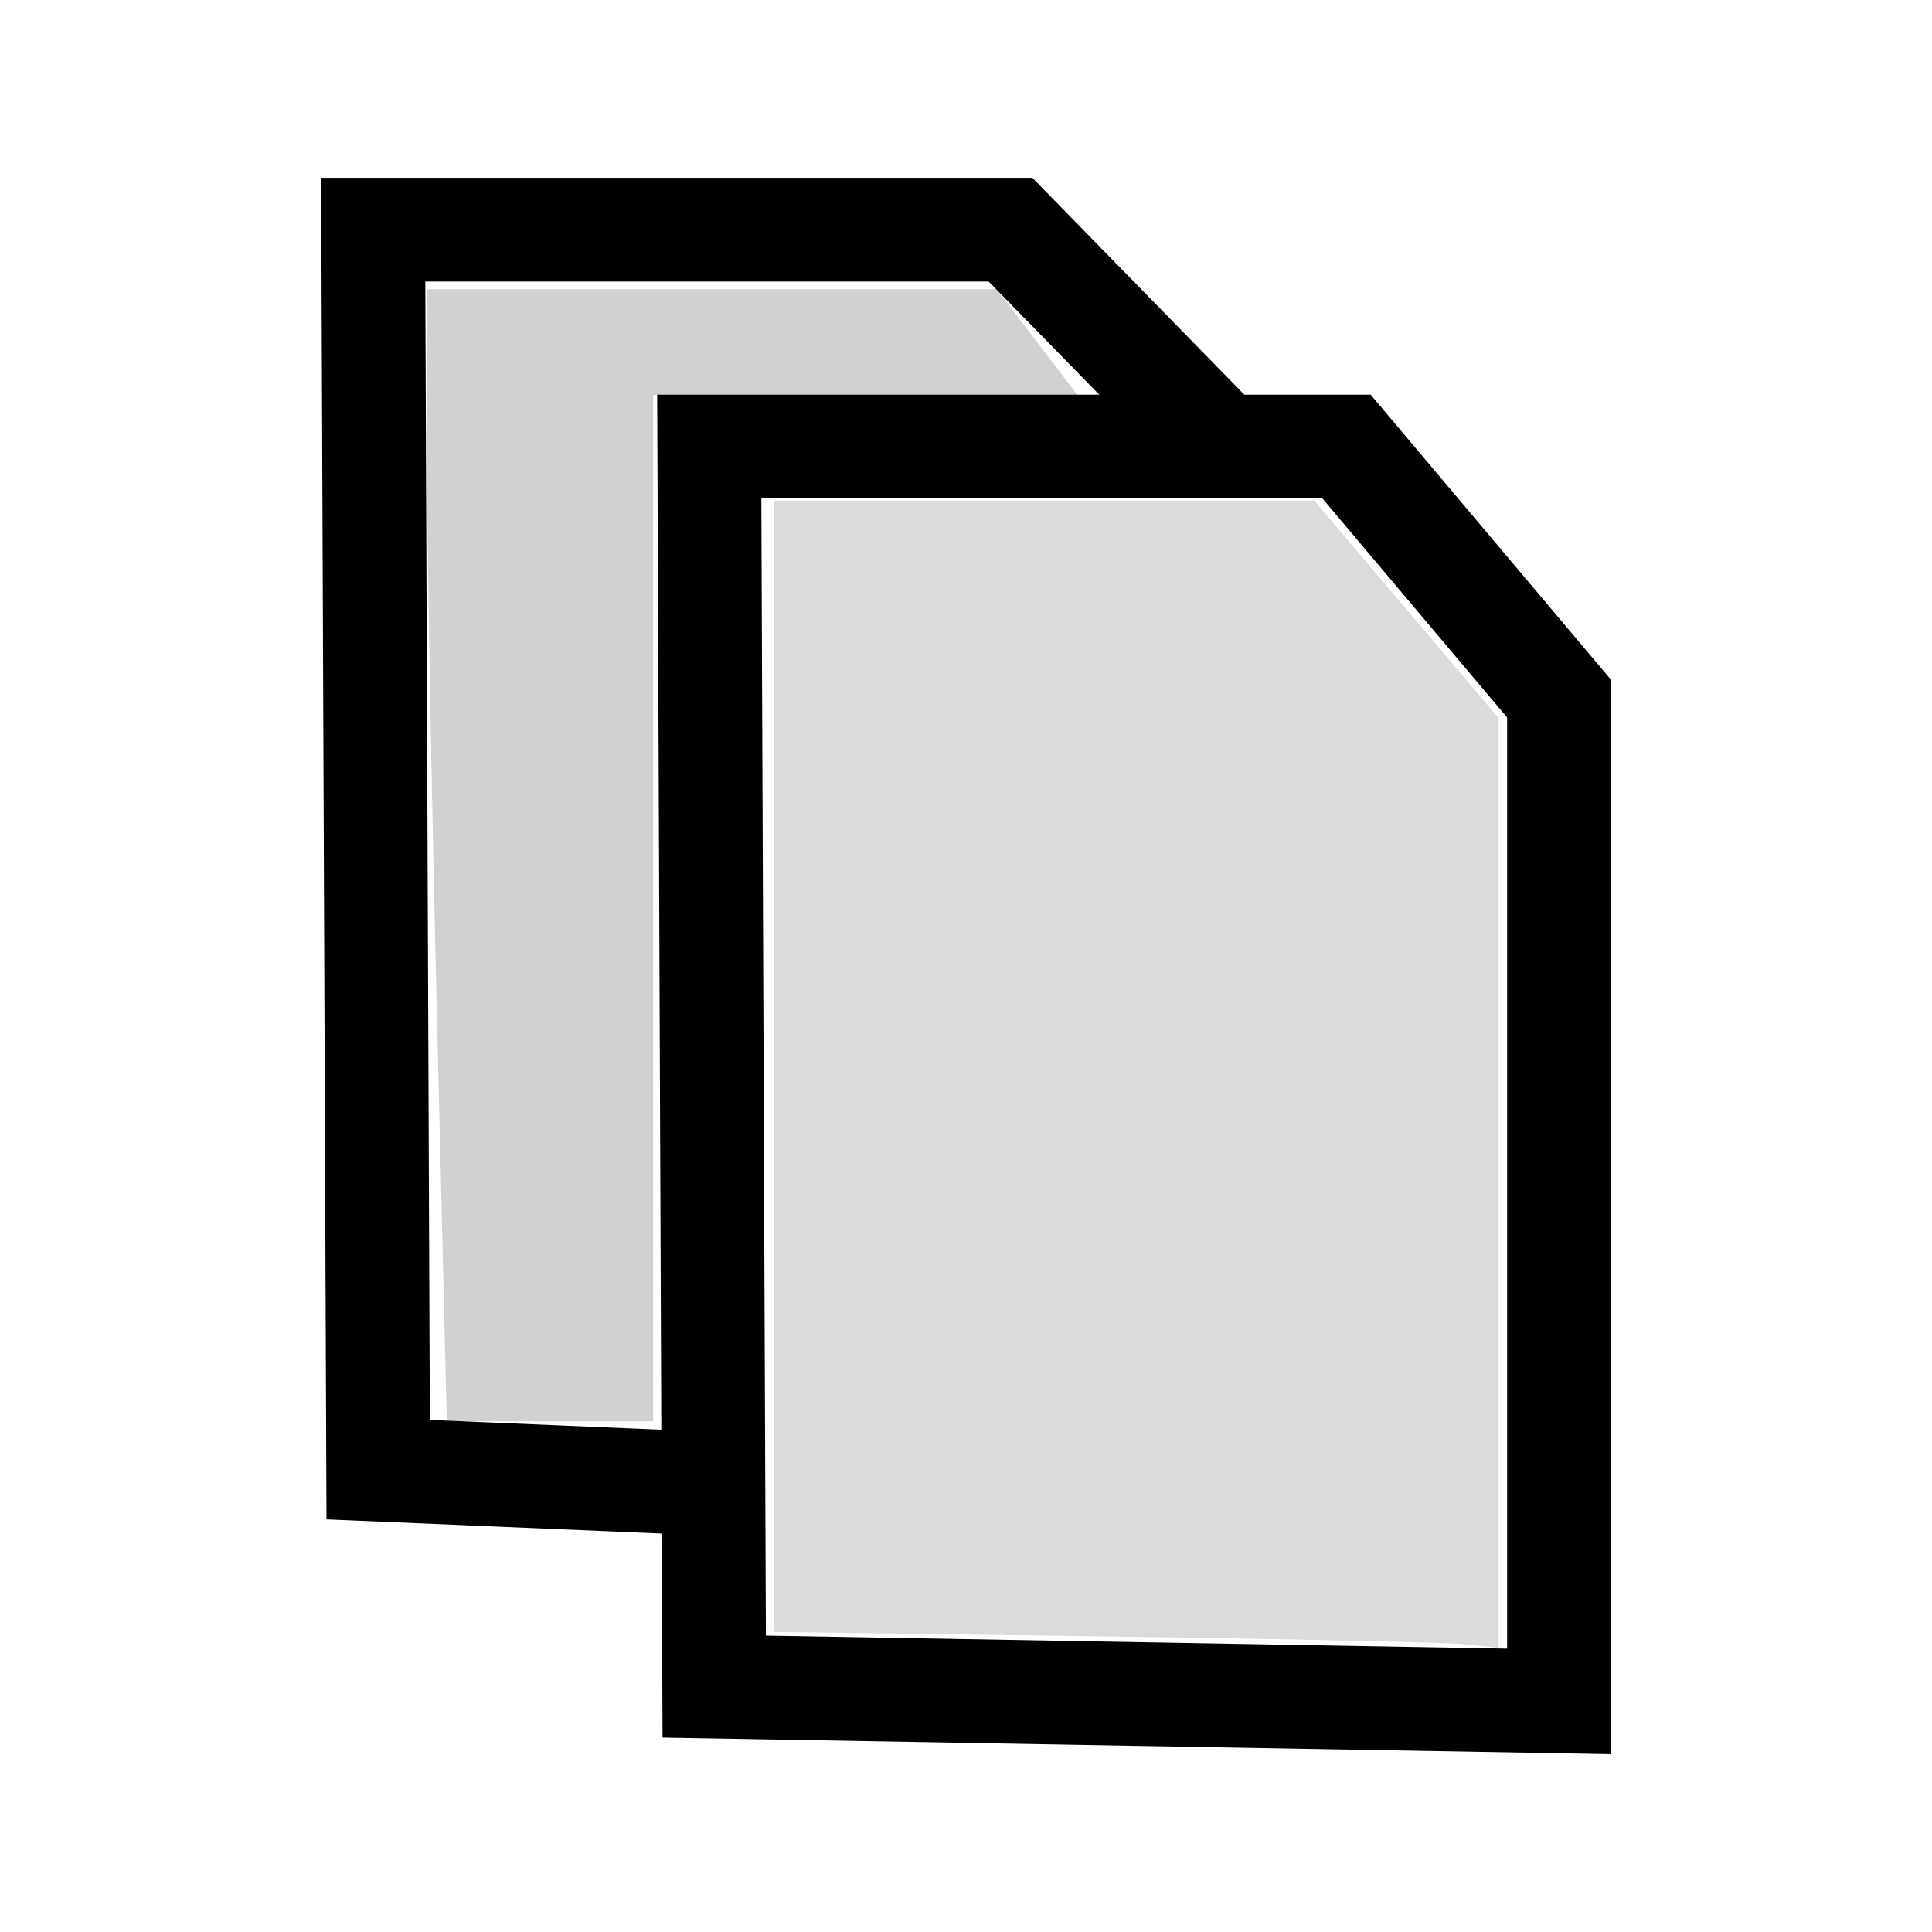
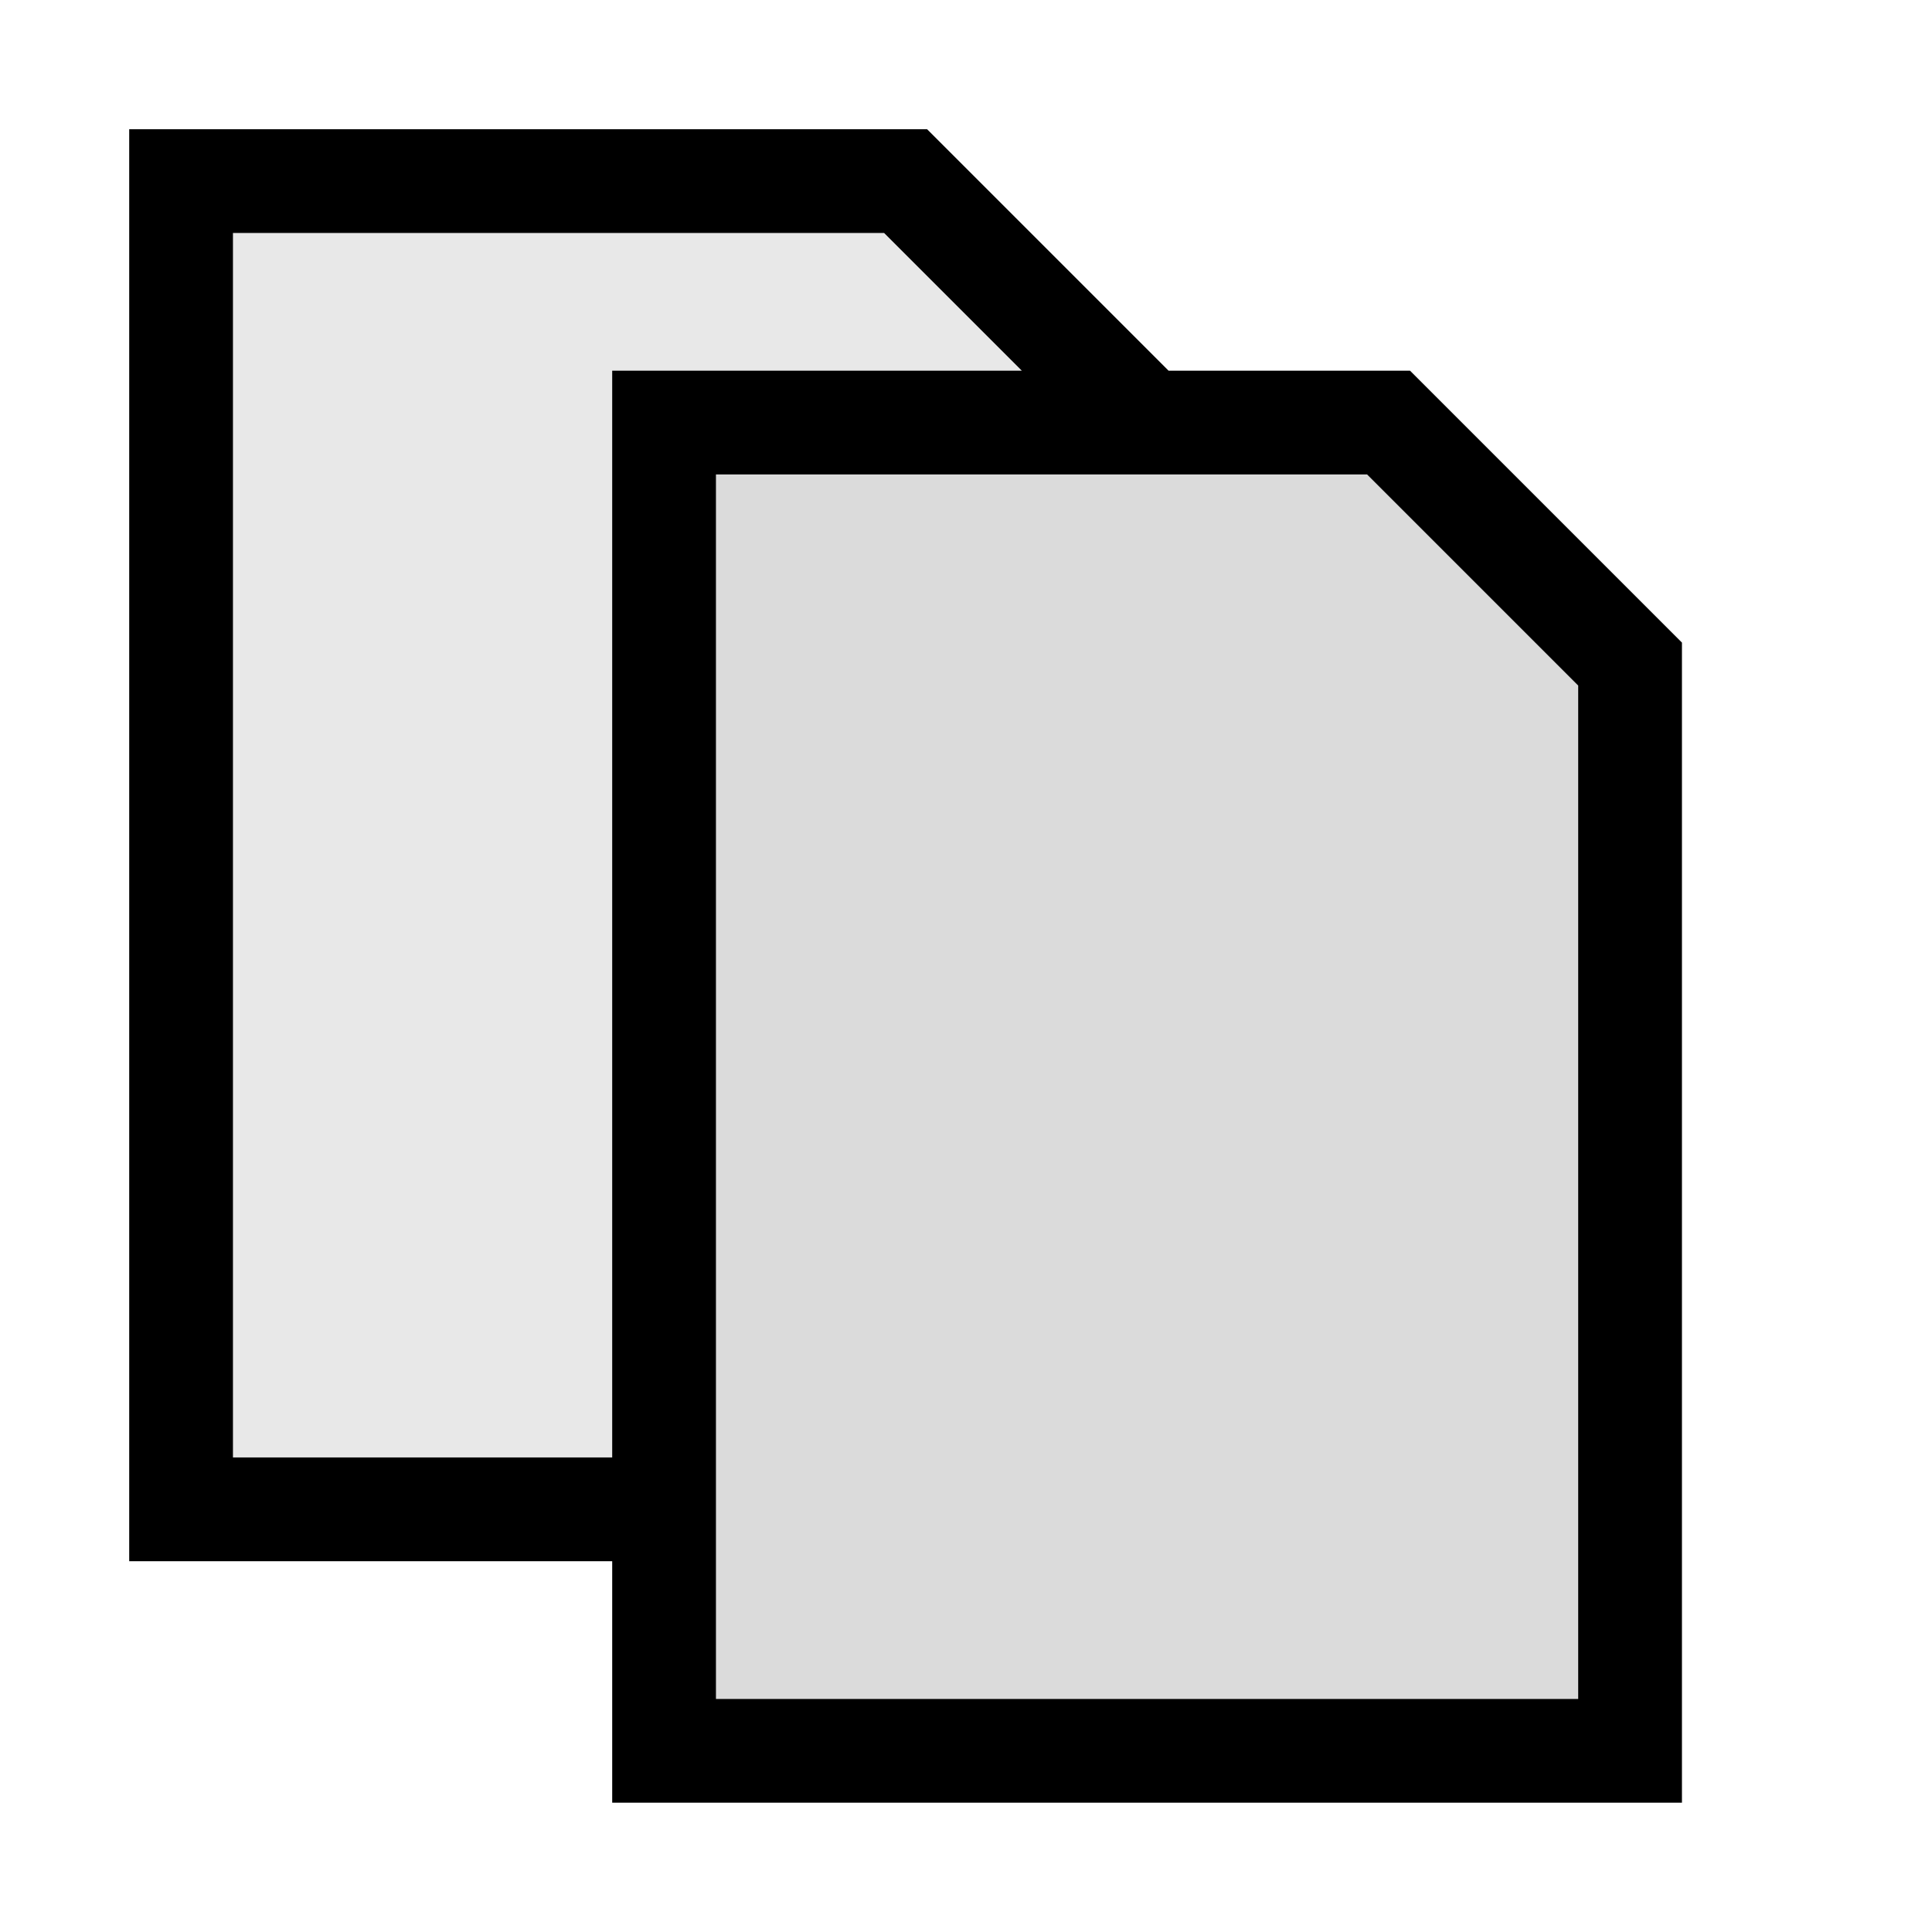
<svg xmlns="http://www.w3.org/2000/svg" width="16" height="16" viewBox="0 0 32 32" id="svg2" version="1.1">
  <defs id="defs4" />
  <g style="display:inline;opacity:1" id="Dark">
-     <path id="path9070" d="m 18.258,27.104 -5.438,-0.073 V 17.661 8.291 h 4.474 4.474 l 1.526,1.8 1.526,1.8 v 7.7 7.7 l -0.562,-0.057 c -0.309,-0.032 -3.009,-0.09 -6,-0.13 z" style="display:inline;opacity:1;fill:#dbdbdb;fill-opacity:1;stroke:none;stroke-width:2;stroke-linejoin:round;stroke-miterlimit:4;stroke-dasharray:none;stroke-opacity:1" />
-     <path id="path9072" d="M 7.235,16.75 C 7.144,13.016 7.07,8.797 7.07,7.375 V 4.791 h 4.72 4.72 l 0.667,0.875 0.667,0.875 h -3.513 -3.513 v 8.5 8.5 H 9.11 7.4 Z" style="display:inline;opacity:1;fill:#b4b4b4;fill-opacity:0.613;stroke:none;stroke-width:2;stroke-linejoin:round;stroke-miterlimit:4;stroke-dasharray:none;stroke-opacity:1" />
-     <g transform="matrix(0.07363889,0,0,0.07363889,-24.92108,-1.174038)" id="g9142" style="display:inline">
-       <path id="path9144" style="fill:none;fill-rule:evenodd;stroke:#000000;stroke-width:23.335;stroke-linecap:butt;stroke-linejoin:miter;stroke-miterlimit:4;stroke-dasharray:none;stroke-opacity:1" d="M 499.064,395.298 497.952,116.39 h 143.343 l 47.781,56.671 v 225.571 z m 3.31,-45.455 -78.894,-3.334 -1.111,-278.908 h 143.343 l 47.781,48.892" />
+     <path id="path9070" d="M 10.999,28.999 11.819,7.29 22.999,6.999 l 4,4 v 18 z" style="display:inline;opacity:1;fill:#dbdbdb;fill-opacity:1;stroke:none;stroke-width:2;stroke-linejoin:round;stroke-miterlimit:4;stroke-dasharray:none;stroke-opacity:1" />
+     <path id="path9072" d="M 2.999,2.999 H 14.999 l 4,4 -8,-1e-7 V 24.999 H 2.999 Z" style="display:inline;opacity:0.5;fill:#b4b4b4;fill-opacity:0.613;stroke:none;stroke-width:2;stroke-linejoin:round;stroke-miterlimit:4;stroke-dasharray:none;stroke-opacity:1" />
+     <g transform="matrix(0.07363889,0,0,0.07363889,-25.9219,-2.17486)" id="g9142" style="display:inline">
+       <path id="path9144" style="fill:none;fill-rule:evenodd;stroke:#000000;stroke-width:23.335;stroke-linecap:butt;stroke-linejoin:miter;stroke-miterlimit:4;stroke-dasharray:none;stroke-opacity:1" d="M 501.38,423.337 V 124.581 h 162.957 l 54.319,54.319 v 244.436 z m 0,-54.319 H 392.742 V 70.262 h 162.957 l 54.319,54.319" />
    </g>
  </g>
</svg>
